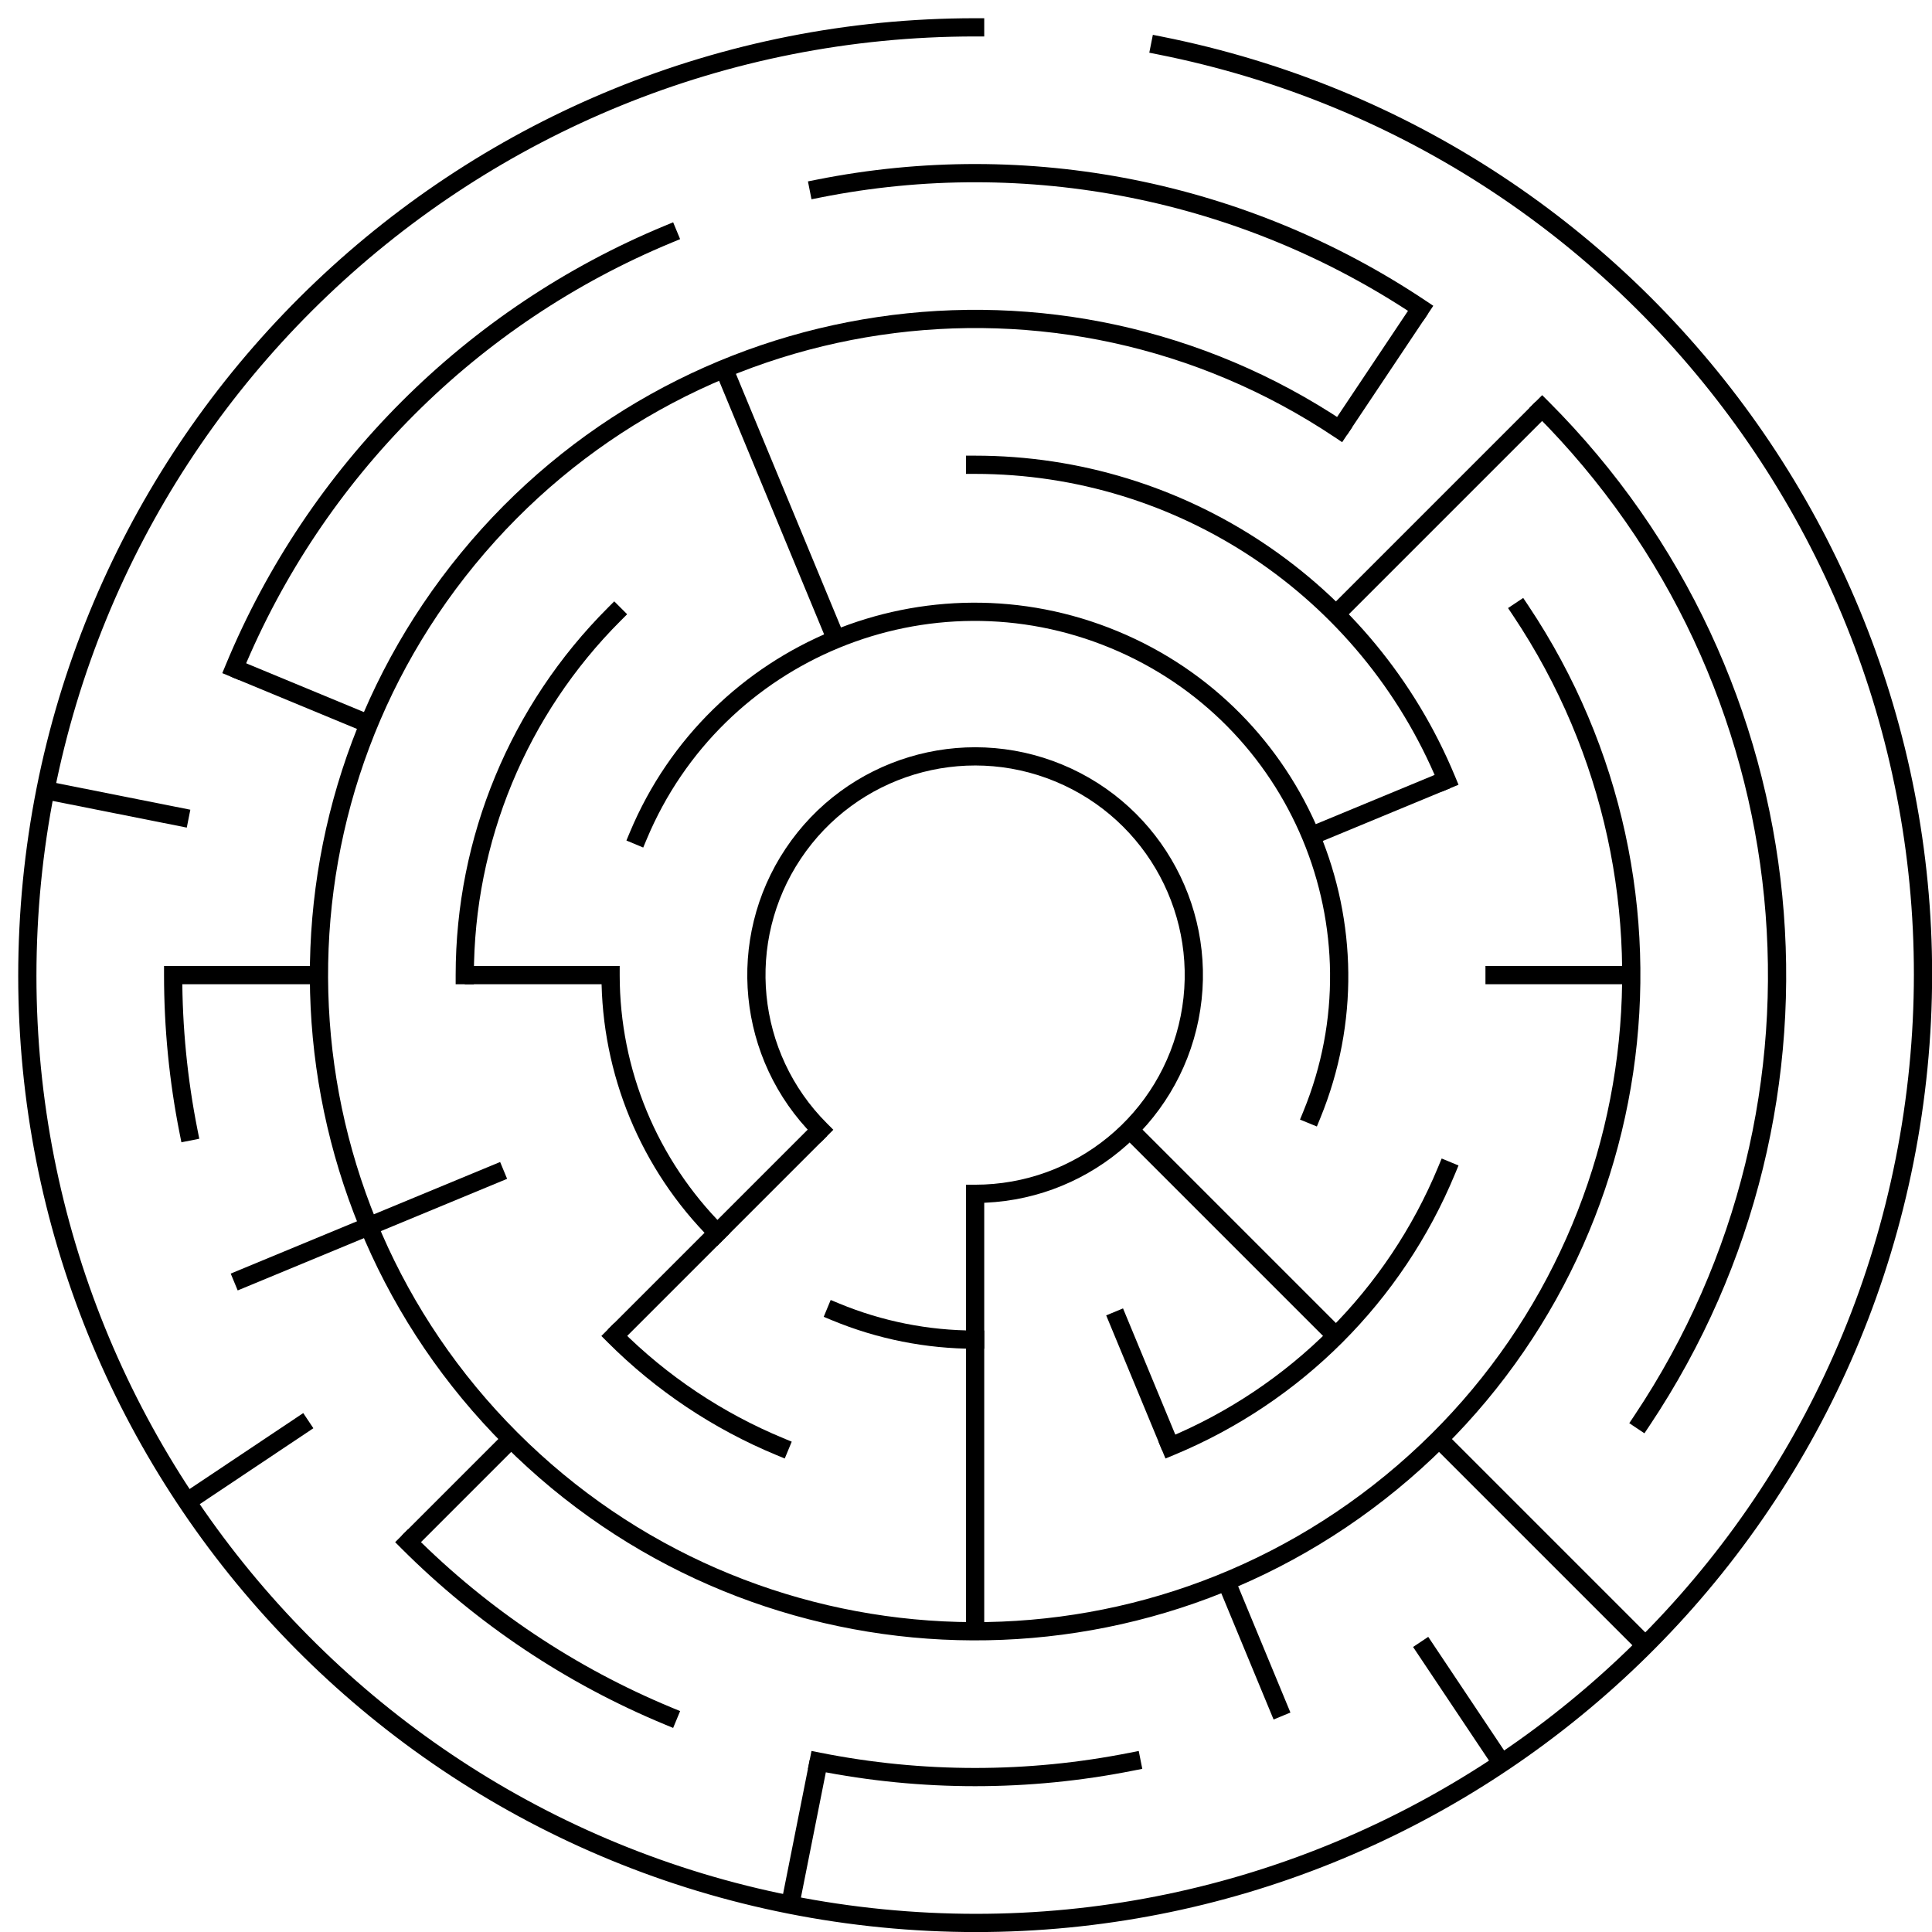
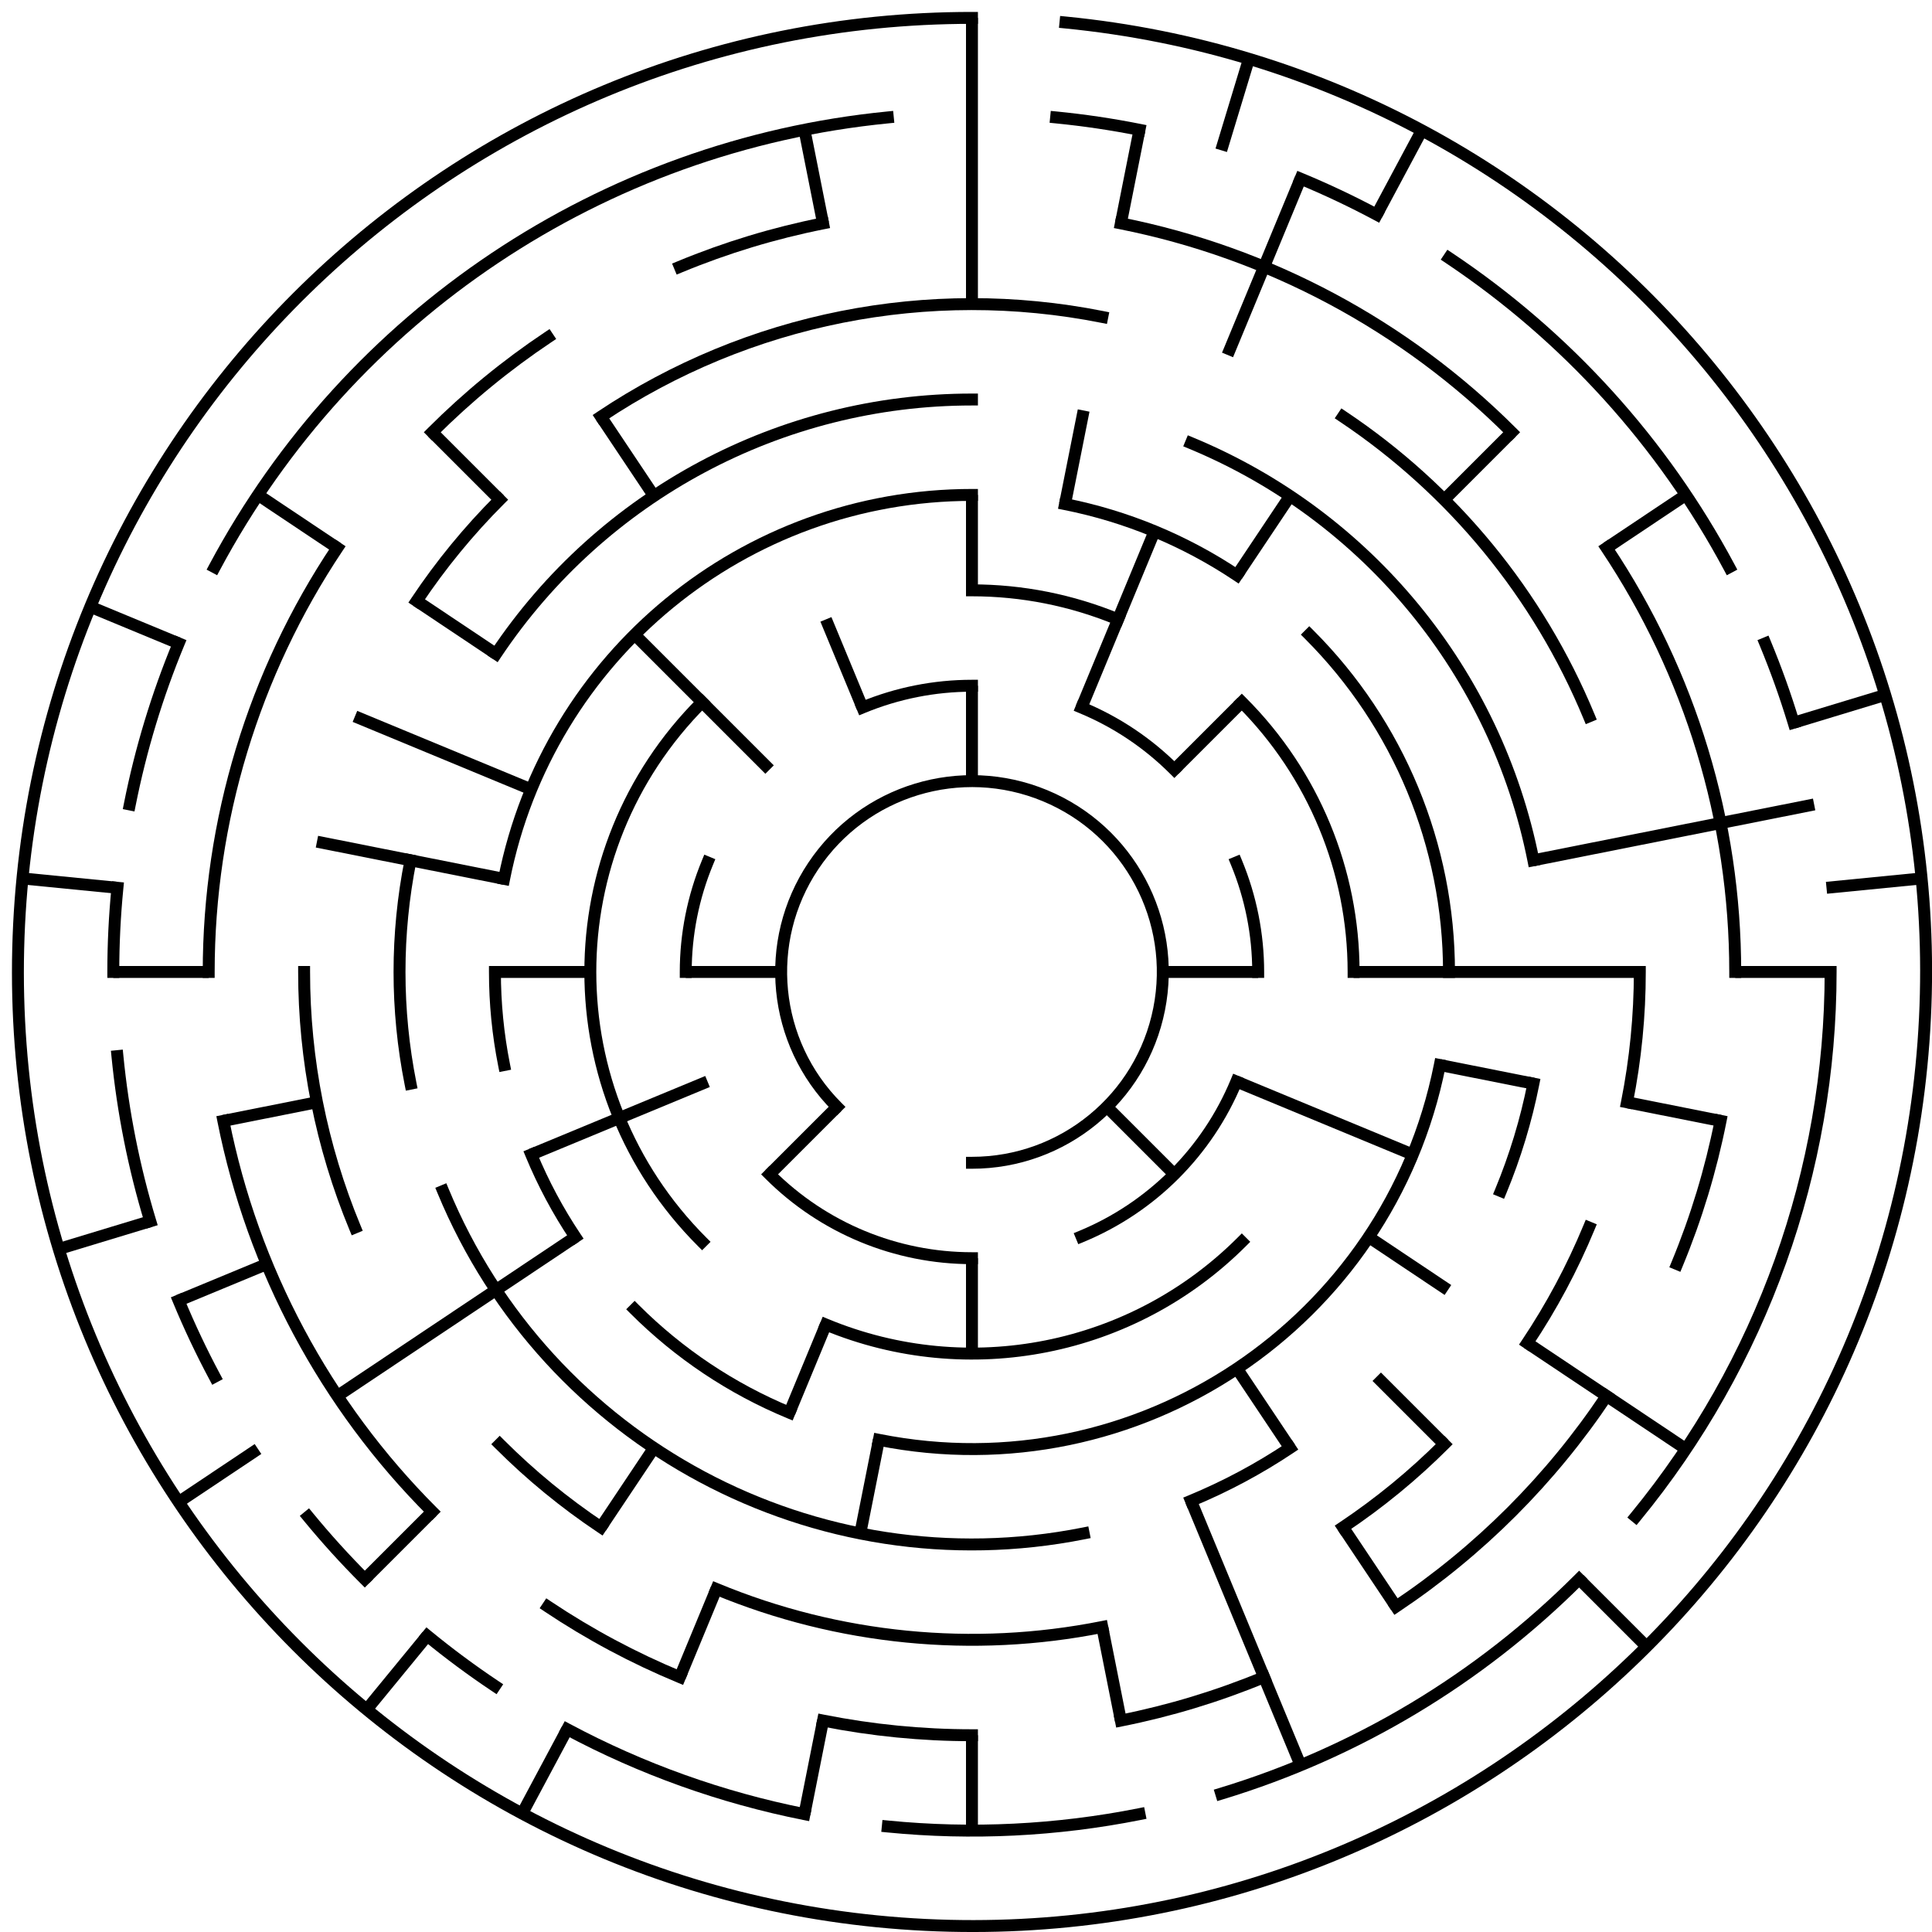
- <svg xmlns="http://www.w3.org/2000/svg" width="212" height="212" version="1.1">
+ <svg xmlns="http://www.w3.org/2000/svg" width="324" height="324" version="1.1">
  <g fill="none" stroke="#000000" stroke-width="2" stroke-linecap="square">
-     <path d="M 90.029,123.971 A 24,24 0 1,1 107,131" />
-     <path d="M 70.045,91.693 A 40,40 0 0,1 143.955,122.307" />
-     <path d="M 107,147 A 40,40 0 0,1 91.693,143.955" />
-     <path d="M 78.716,135.284 A 40,40 0 0,1 67,107" />
-     <path d="M 107,51 A 56,56 0 0,1 158.737,85.57" />
-     <path d="M 158.737,128.43 A 56,56 0 0,1 128.43,158.737" />
-     <path d="M 85.57,158.737 A 56,56 0 0,1 67.402,146.598" />
-     <path d="M 51,107 A 56,56 0 0,1 67.402,67.402" />
-     <path d="M 166.866,66.999 A 72,72 0 1,1 147.001,47.134" />
-     <path d="M 89.832,20.691 A 88,88 0 0,1 155.89,33.831" />
-     <path d="M 169.225,44.775 A 88,88 0 0,1 180.169,155.89" />
-     <path d="M 124.168,193.309 A 88,88 0 0,1 89.832,193.309" />
-     <path d="M 73.324,188.301 A 88,88 0 0,1 44.775,169.225" />
-     <path d="M 20.691,124.168 A 88,88 0 0,1 19,107" />
-     <path d="M 25.699,73.324 A 88,88 0 0,1 73.324,25.699" />
-     <path d="M 127.289,4.998 A 104,104 0 1,1 107,3" />
+     <path d="M 140.373,185.627 A 32,32 0 1,1 163,195" />
+     <path d="M 144.631,118.654 A 48,48 0 0,1 163,115" />
+     <path d="M 181.369,118.654 A 48,48 0 0,1 196.941,129.059" />
+     <path d="M 207.346,144.631 A 48,48 0 0,1 211,163" />
+     <path d="M 207.346,181.369 A 48,48 0 0,1 181.369,207.346" />
+     <path d="M 163,211 A 48,48 0 0,1 129.059,196.941" />
+     <path d="M 115,163 A 48,48 0 0,1 118.654,144.631" />
+     <path d="M 163,99 A 64,64 0 0,1 187.492,103.872" />
+     <path d="M 208.255,117.745 A 64,64 0 0,1 227,163" />
+     <path d="M 208.255,208.255 A 64,64 0 0,1 138.508,222.128" />
+     <path d="M 117.745,208.255 A 64,64 0 0,1 117.745,117.745" />
+     <path d="M 84.537,147.393 A 80,80 0 0,1 163,83" />
+     <path d="M 178.607,84.537 A 80,80 0 0,1 207.446,96.482" />
+     <path d="M 219.569,106.431 A 80,80 0 0,1 243,163" />
+     <path d="M 241.463,178.607 A 80,80 0 0,1 147.393,241.463" />
+     <path d="M 132.385,236.91 A 80,80 0 0,1 106.431,219.569" />
+     <path d="M 96.482,207.446 A 80,80 0 0,1 89.09,193.615" />
+     <path d="M 84.537,178.607 A 80,80 0 0,1 83,163" />
+     <path d="M 83.179,109.665 A 96,96 0 0,1 163,67" />
+     <path d="M 199.738,74.308 A 96,96 0 0,1 257.155,144.271" />
+     <path d="M 257.155,181.729 A 96,96 0 0,1 251.692,199.738" />
+     <path d="M 216.335,242.821 A 96,96 0 0,1 199.738,251.692" />
+     <path d="M 181.729,257.155 A 96,96 0 0,1 74.308,199.738" />
+     <path d="M 68.845,181.729 A 96,96 0 0,1 68.845,144.271" />
+     <path d="M 100.776,69.875 A 112,112 0 0,1 184.85,53.152" />
+     <path d="M 225.224,69.875 A 112,112 0 0,1 266.475,120.139" />
+     <path d="M 275,163 A 112,112 0 0,1 272.848,184.85" />
+     <path d="M 266.475,205.861 A 112,112 0 0,1 256.125,225.224" />
+     <path d="M 242.196,242.196 A 112,112 0 0,1 225.224,256.125" />
+     <path d="M 184.85,272.848 A 112,112 0 0,1 120.139,266.475" />
+     <path d="M 100.776,256.125 A 112,112 0 0,1 83.804,242.196" />
+     <path d="M 59.525,205.861 A 112,112 0 0,1 51,163" />
+     <path d="M 69.875,100.776 A 112,112 0 0,1 83.804,83.804" />
+     <path d="M 187.972,37.459 A 128,128 0 0,1 253.51,72.49" />
+     <path d="M 269.428,91.887 A 128,128 0 0,1 291,163" />
+     <path d="M 288.541,187.972 A 128,128 0 0,1 281.257,211.983" />
+     <path d="M 269.428,234.113 A 128,128 0 0,1 234.113,269.428" />
+     <path d="M 211.983,281.257 A 128,128 0 0,1 187.972,288.541" />
+     <path d="M 163,291 A 128,128 0 0,1 138.028,288.541" />
+     <path d="M 114.017,281.257 A 128,128 0 0,1 91.887,269.428" />
+     <path d="M 72.49,253.51 A 128,128 0 0,1 37.459,187.972" />
+     <path d="M 35,163 A 128,128 0 0,1 56.572,91.887" />
+     <path d="M 72.49,72.49 A 128,128 0 0,1 91.887,56.572" />
+     <path d="M 114.017,44.743 A 128,128 0 0,1 138.028,37.459" />
+     <path d="M 177.114,19.693 A 144,144 0 0,1 191.093,21.767" />
+     <path d="M 218.106,29.961 A 144,144 0 0,1 230.881,36.003" />
+     <path d="M 243.002,43.268 A 144,144 0 0,1 289.997,95.119" />
+     <path d="M 296.039,107.894 A 144,144 0 0,1 300.799,121.199" />
+     <path d="M 307,163 A 144,144 0 0,1 274.314,254.353" />
+     <path d="M 264.823,264.823 A 144,144 0 0,1 204.801,300.799" />
+     <path d="M 191.093,304.233 A 144,144 0 0,1 148.886,306.307" />
+     <path d="M 134.907,304.233 A 144,144 0 0,1 95.119,289.997" />
+     <path d="M 82.998,282.732 A 144,144 0 0,1 71.647,274.314" />
+     <path d="M 61.177,264.823 A 144,144 0 0,1 51.686,254.353" />
+     <path d="M 36.003,230.881 A 144,144 0 0,1 29.961,218.106" />
+     <path d="M 25.201,204.801 A 144,144 0 0,1 19.693,177.114" />
+     <path d="M 19,163 A 144,144 0 0,1 19.693,148.886" />
+     <path d="M 21.767,134.907 A 144,144 0 0,1 29.961,107.894" />
+     <path d="M 36.003,95.119 A 144,144 0 0,1 148.886,19.693" />
+     <path d="M 178.683,3.77 A 160,160 0 1,1 163,3" />
  </g>
  <g fill="none" stroke="#000000" stroke-width="2" stroke-linecap="butt">
-     <line x1="155.89" y1="33.831" x2="147.001" y2="47.134" />
-     <line x1="169.225" y1="44.775" x2="146.598" y2="67.402" />
-     <line x1="158.737" y1="85.57" x2="143.955" y2="91.693" />
-     <line x1="179" y1="107" x2="163" y2="107" />
-     <line x1="180.539" y1="180.539" x2="157.912" y2="157.912" />
-     <line x1="146.598" y1="146.598" x2="123.971" y2="123.971" />
-     <line x1="164.779" y1="193.473" x2="155.89" y2="180.169" />
-     <line x1="140.676" y1="188.301" x2="134.553" y2="173.519" />
-     <line x1="128.43" y1="158.737" x2="122.307" y2="143.955" />
-     <line x1="107" y1="179" x2="107" y2="131" />
-     <line x1="86.711" y1="209.002" x2="89.832" y2="193.309" />
-     <line x1="44.775" y1="169.225" x2="56.088" y2="157.912" />
-     <line x1="67.402" y1="146.598" x2="90.029" y2="123.971" />
-     <line x1="20.527" y1="164.779" x2="33.831" y2="155.89" />
-     <line x1="25.699" y1="140.676" x2="55.263" y2="128.43" />
-     <line x1="19" y1="107" x2="35" y2="107" />
-     <line x1="51" y1="107" x2="67" y2="107" />
-     <line x1="4.998" y1="86.711" x2="20.691" y2="89.832" />
-     <line x1="25.699" y1="73.324" x2="40.481" y2="79.447" />
-     <line x1="79.447" y1="40.481" x2="91.693" y2="70.045" />
+     <line x1="163" y1="3" x2="163" y2="51" />
+     <line x1="163" y1="83" x2="163" y2="99" />
+     <line x1="163" y1="115" x2="163" y2="131" />
+     <line x1="191.093" y1="21.767" x2="187.972" y2="37.459" />
+     <line x1="181.729" y1="68.845" x2="178.607" y2="84.537" />
+     <line x1="209.446" y1="9.89" x2="204.801" y2="25.201" />
+     <line x1="218.106" y1="29.961" x2="205.861" y2="59.525" />
+     <line x1="193.615" y1="89.09" x2="181.369" y2="118.654" />
+     <line x1="238.423" y1="21.893" x2="230.881" y2="36.003" />
+     <line x1="216.335" y1="83.179" x2="207.446" y2="96.482" />
+     <line x1="253.51" y1="72.49" x2="242.196" y2="83.804" />
+     <line x1="208.255" y1="117.745" x2="196.941" y2="129.059" />
+     <line x1="282.732" y1="82.998" x2="269.428" y2="91.887" />
+     <line x1="316.11" y1="116.554" x2="300.799" y2="121.199" />
+     <line x1="304.233" y1="134.907" x2="257.155" y2="144.271" />
+     <line x1="322.23" y1="147.317" x2="306.307" y2="148.886" />
+     <line x1="307" y1="163" x2="291" y2="163" />
+     <line x1="275" y1="163" x2="227" y2="163" />
+     <line x1="211" y1="163" x2="195" y2="163" />
+     <line x1="288.541" y1="187.972" x2="272.848" y2="184.85" />
+     <line x1="257.155" y1="181.729" x2="241.463" y2="178.607" />
+     <line x1="236.91" y1="193.615" x2="207.346" y2="181.369" />
+     <line x1="282.732" y1="243.002" x2="256.125" y2="225.224" />
+     <line x1="242.821" y1="216.335" x2="229.518" y2="207.446" />
+     <line x1="276.137" y1="276.137" x2="264.823" y2="264.823" />
+     <line x1="242.196" y1="242.196" x2="230.882" y2="230.882" />
+     <line x1="196.941" y1="196.941" x2="185.627" y2="185.627" />
+     <line x1="234.113" y1="269.428" x2="225.224" y2="256.125" />
+     <line x1="216.335" y1="242.821" x2="207.446" y2="229.518" />
+     <line x1="218.106" y1="296.039" x2="199.738" y2="251.692" />
+     <line x1="187.972" y1="288.541" x2="184.85" y2="272.848" />
+     <line x1="163" y1="307" x2="163" y2="291" />
+     <line x1="163" y1="227" x2="163" y2="211" />
+     <line x1="134.907" y1="304.233" x2="138.028" y2="288.541" />
+     <line x1="144.271" y1="257.155" x2="147.393" y2="241.463" />
+     <line x1="114.017" y1="281.257" x2="120.139" y2="266.475" />
+     <line x1="132.385" y1="236.91" x2="138.508" y2="222.128" />
+     <line x1="87.577" y1="304.107" x2="95.119" y2="289.997" />
+     <line x1="100.776" y1="256.125" x2="109.665" y2="242.821" />
+     <line x1="61.497" y1="286.682" x2="71.647" y2="274.314" />
+     <line x1="61.177" y1="264.823" x2="72.49" y2="253.51" />
+     <line x1="129.059" y1="196.941" x2="140.373" y2="185.627" />
+     <line x1="29.965" y1="251.891" x2="43.268" y2="243.002" />
+     <line x1="56.572" y1="234.113" x2="96.482" y2="207.446" />
+     <line x1="29.961" y1="218.106" x2="44.743" y2="211.983" />
+     <line x1="89.09" y1="193.615" x2="118.654" y2="181.369" />
+     <line x1="9.89" y1="209.446" x2="25.201" y2="204.801" />
+     <line x1="37.459" y1="187.972" x2="53.152" y2="184.85" />
+     <line x1="19" y1="163" x2="35" y2="163" />
+     <line x1="83" y1="163" x2="99" y2="163" />
+     <line x1="115" y1="163" x2="131" y2="163" />
+     <line x1="3.77" y1="147.317" x2="19.693" y2="148.886" />
+     <line x1="53.152" y1="141.15" x2="84.537" y2="147.393" />
+     <line x1="15.179" y1="101.771" x2="29.961" y2="107.894" />
+     <line x1="59.525" y1="120.139" x2="89.09" y2="132.385" />
+     <line x1="43.268" y1="82.998" x2="56.572" y2="91.887" />
+     <line x1="69.875" y1="100.776" x2="83.179" y2="109.665" />
+     <line x1="72.49" y1="72.49" x2="83.804" y2="83.804" />
+     <line x1="106.431" y1="106.431" x2="129.059" y2="129.059" />
+     <line x1="100.776" y1="69.875" x2="109.665" y2="83.179" />
+     <line x1="138.508" y1="103.872" x2="144.631" y2="118.654" />
+     <line x1="134.907" y1="21.767" x2="138.028" y2="37.459" />
  </g>
</svg>
